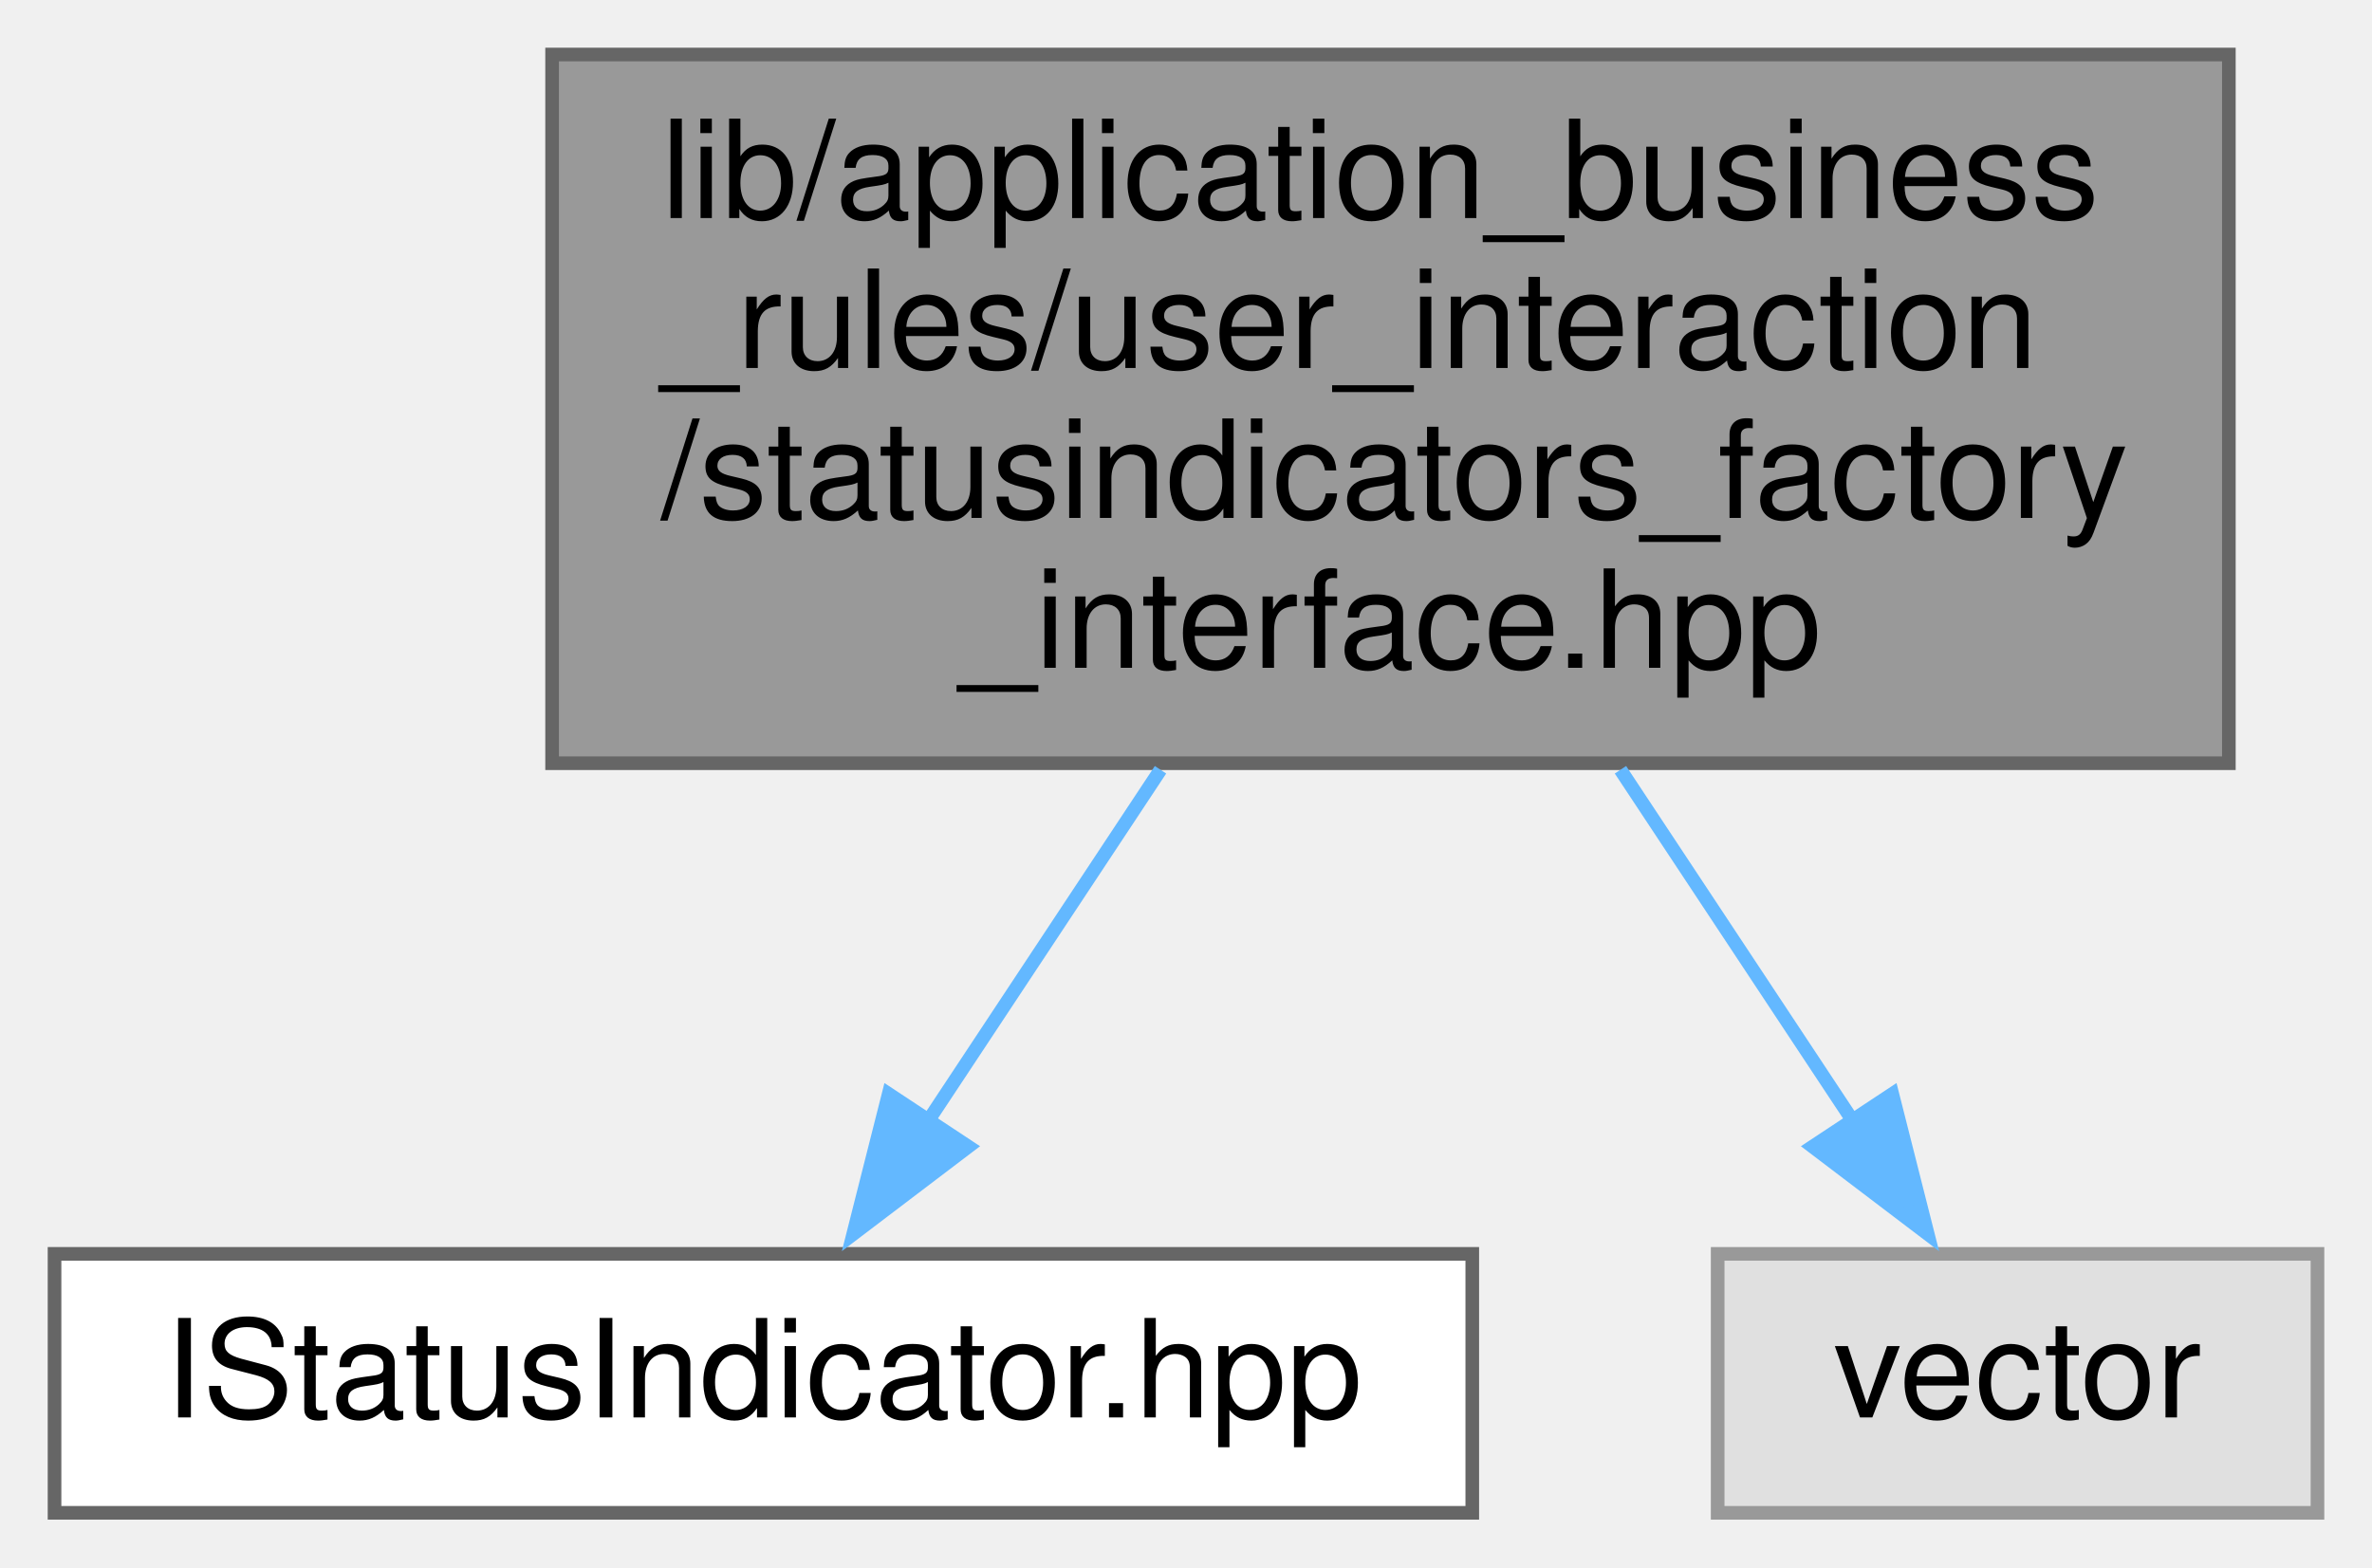
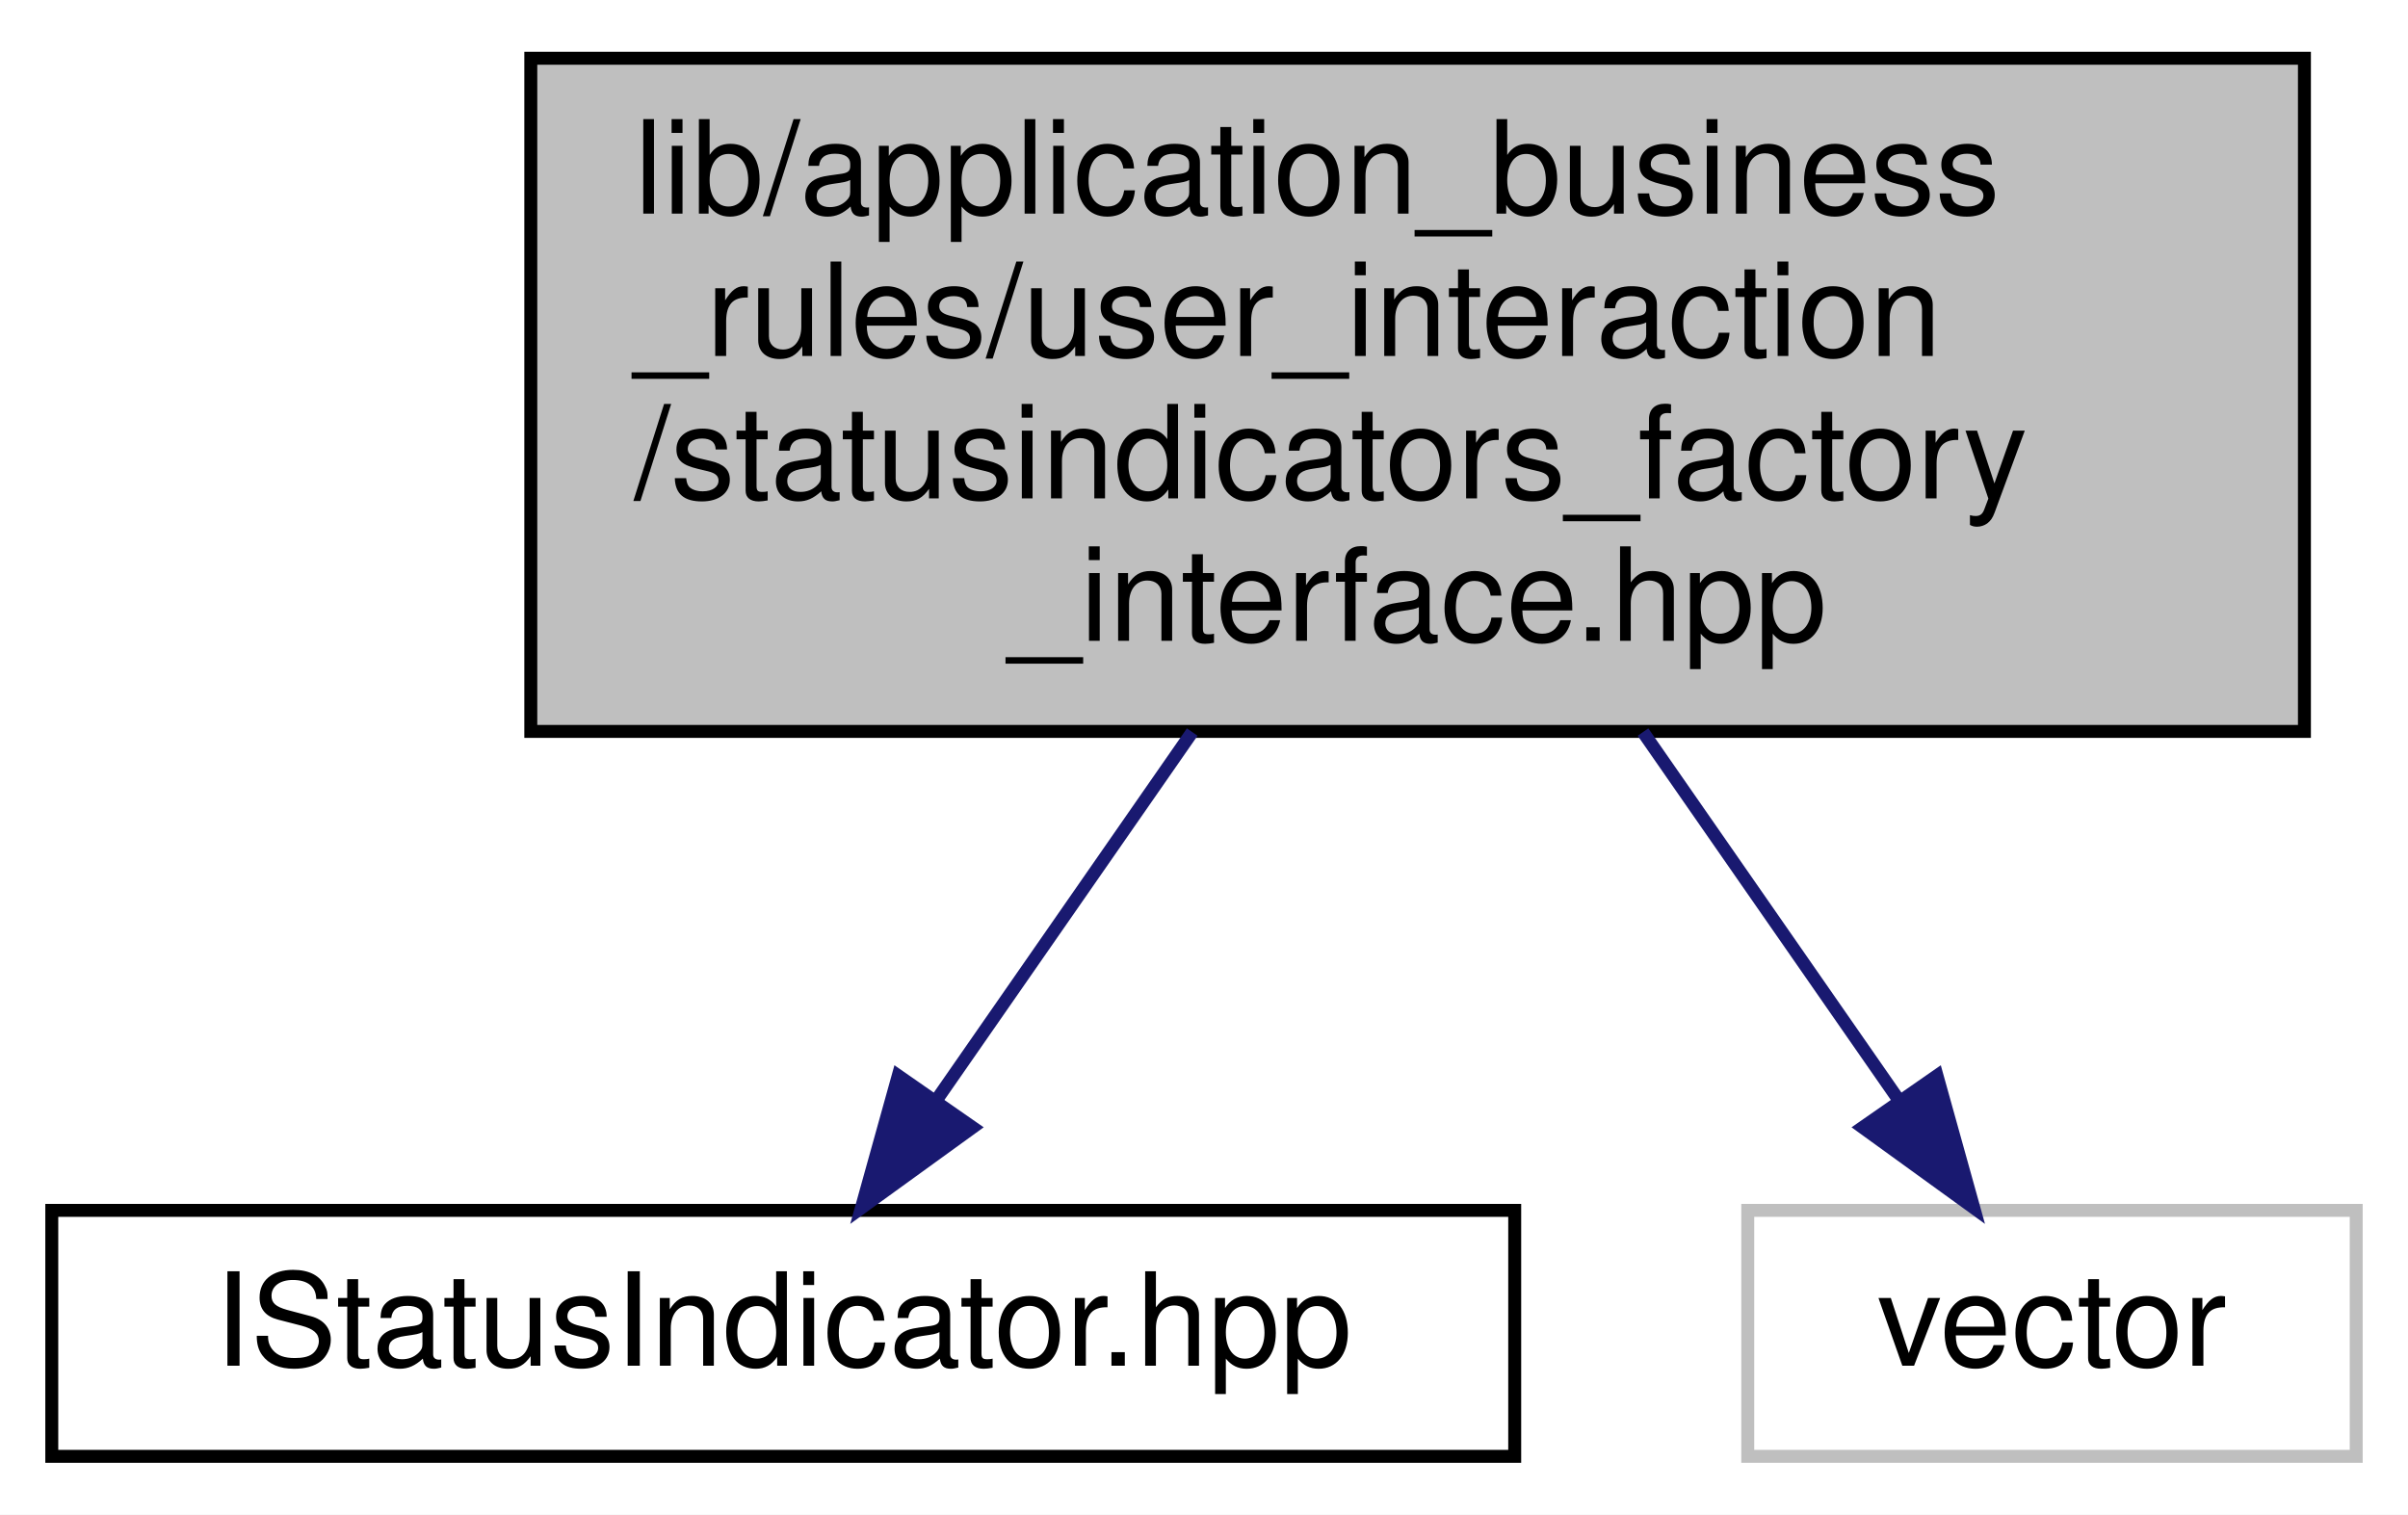
- <svg xmlns="http://www.w3.org/2000/svg" xmlns:xlink="http://www.w3.org/1999/xlink" width="174pt" height="115pt" viewBox="0.00 0.00 174.00 115.00">
-   <g id="graph0" class="graph" transform="scale(1 1) rotate(0) translate(4 111)">
+ <svg xmlns="http://www.w3.org/2000/svg" xmlns:xlink="http://www.w3.org/1999/xlink" width="186pt" height="117pt" viewBox="0.00 0.00 186.00 117.00">
+   <g id="graph0" class="graph" transform="scale(1 1) rotate(0) translate(4 113)">
+     <polygon fill="white" stroke="transparent" points="-4,4 -4,-113 182,-113 182,4 -4,4" />
    <g id="node1" class="node">
      <g id="a_node1">
        <a xlink:title="Dependency injection for the keypad.">
-           <polygon fill="#999999" stroke="#666666" points="159.5,-107 36.5,-107 36.5,-55 159.5,-55 159.5,-107" />
-           <text text-anchor="start" x="44.5" y="-95" font-family="Helvetica,sans-Serif" font-size="10.00">lib/application_business</text>
-           <text text-anchor="start" x="44.5" y="-84" font-family="Helvetica,sans-Serif" font-size="10.00">_rules/user_interaction</text>
-           <text text-anchor="start" x="44.5" y="-73" font-family="Helvetica,sans-Serif" font-size="10.00">/statusindicators_factory</text>
-           <text text-anchor="middle" x="98" y="-62" font-family="Helvetica,sans-Serif" font-size="10.00">_interface.hpp</text>
+           <polygon fill="#bfbfbf" stroke="black" points="37,-56.5 37,-108.5 174,-108.5 174,-56.5 37,-56.5" />
+           <text text-anchor="start" x="45" y="-96.5" font-family="Helvetica,sans-Serif" font-size="10.00">lib/application_business</text>
+           <text text-anchor="start" x="45" y="-85.5" font-family="Helvetica,sans-Serif" font-size="10.00">_rules/user_interaction</text>
+           <text text-anchor="start" x="45" y="-74.5" font-family="Helvetica,sans-Serif" font-size="10.00">/statusindicators_factory</text>
+           <text text-anchor="middle" x="105.5" y="-63.5" font-family="Helvetica,sans-Serif" font-size="10.00">_interface.hpp</text>
        </a>
      </g>
    </g>
    <g id="node2" class="node">
      <g id="a_node2">
        <a xlink:href="IStatusIndicator_8hpp.xhtml" target="_top" xlink:title=" ">
-           <polygon fill="white" stroke="#666666" points="104,-19 0,-19 0,0 104,0 104,-19" />
-           <text text-anchor="middle" x="52" y="-7" font-family="Helvetica,sans-Serif" font-size="10.00">IStatusIndicator.hpp</text>
+           <polygon fill="white" stroke="black" points="0,-0.5 0,-19.5 113,-19.5 113,-0.5 0,-0.5" />
+           <text text-anchor="middle" x="56.5" y="-7.5" font-family="Helvetica,sans-Serif" font-size="10.00">IStatusIndicator.hpp</text>
        </a>
      </g>
    </g>
    <g id="edge1" class="edge">
-       <path fill="none" stroke="#63b8ff" d="M81.13,-54.52C75.43,-45.9 69.18,-36.46 63.94,-28.54" />
-       <polygon fill="#63b8ff" stroke="#63b8ff" points="67.03,-26.87 58.59,-20.46 61.19,-30.73 67.03,-26.87" />
+       <path fill="none" stroke="midnightblue" d="M88.09,-56.45C81.54,-47.03 74.26,-36.55 68.34,-28.03" />
+       <polygon fill="midnightblue" stroke="midnightblue" points="71.12,-25.91 62.54,-19.7 65.38,-29.9 71.12,-25.91" />
    </g>
    <g id="node3" class="node">
      <g id="a_node3">
        <a xlink:title=" ">
-           <polygon fill="#e0e0e0" stroke="#999999" points="166,-19 122,-19 122,0 166,0 166,-19" />
-           <text text-anchor="middle" x="144" y="-7" font-family="Helvetica,sans-Serif" font-size="10.00">vector</text>
+           <polygon fill="white" stroke="#bfbfbf" points="131,-0.5 131,-19.5 178,-19.5 178,-0.5 131,-0.5" />
+           <text text-anchor="middle" x="154.5" y="-7.5" font-family="Helvetica,sans-Serif" font-size="10.00">vector</text>
        </a>
      </g>
    </g>
    <g id="edge2" class="edge">
-       <path fill="none" stroke="#63b8ff" d="M114.87,-54.52C120.57,-45.9 126.82,-36.46 132.06,-28.54" />
-       <polygon fill="#63b8ff" stroke="#63b8ff" points="134.81,-30.73 137.41,-20.46 128.97,-26.87 134.81,-30.73" />
+       <path fill="none" stroke="midnightblue" d="M122.91,-56.45C129.46,-47.03 136.74,-36.55 142.66,-28.03" />
+       <polygon fill="midnightblue" stroke="midnightblue" points="145.62,-29.9 148.46,-19.7 139.88,-25.91 145.62,-29.9" />
    </g>
  </g>
</svg>
